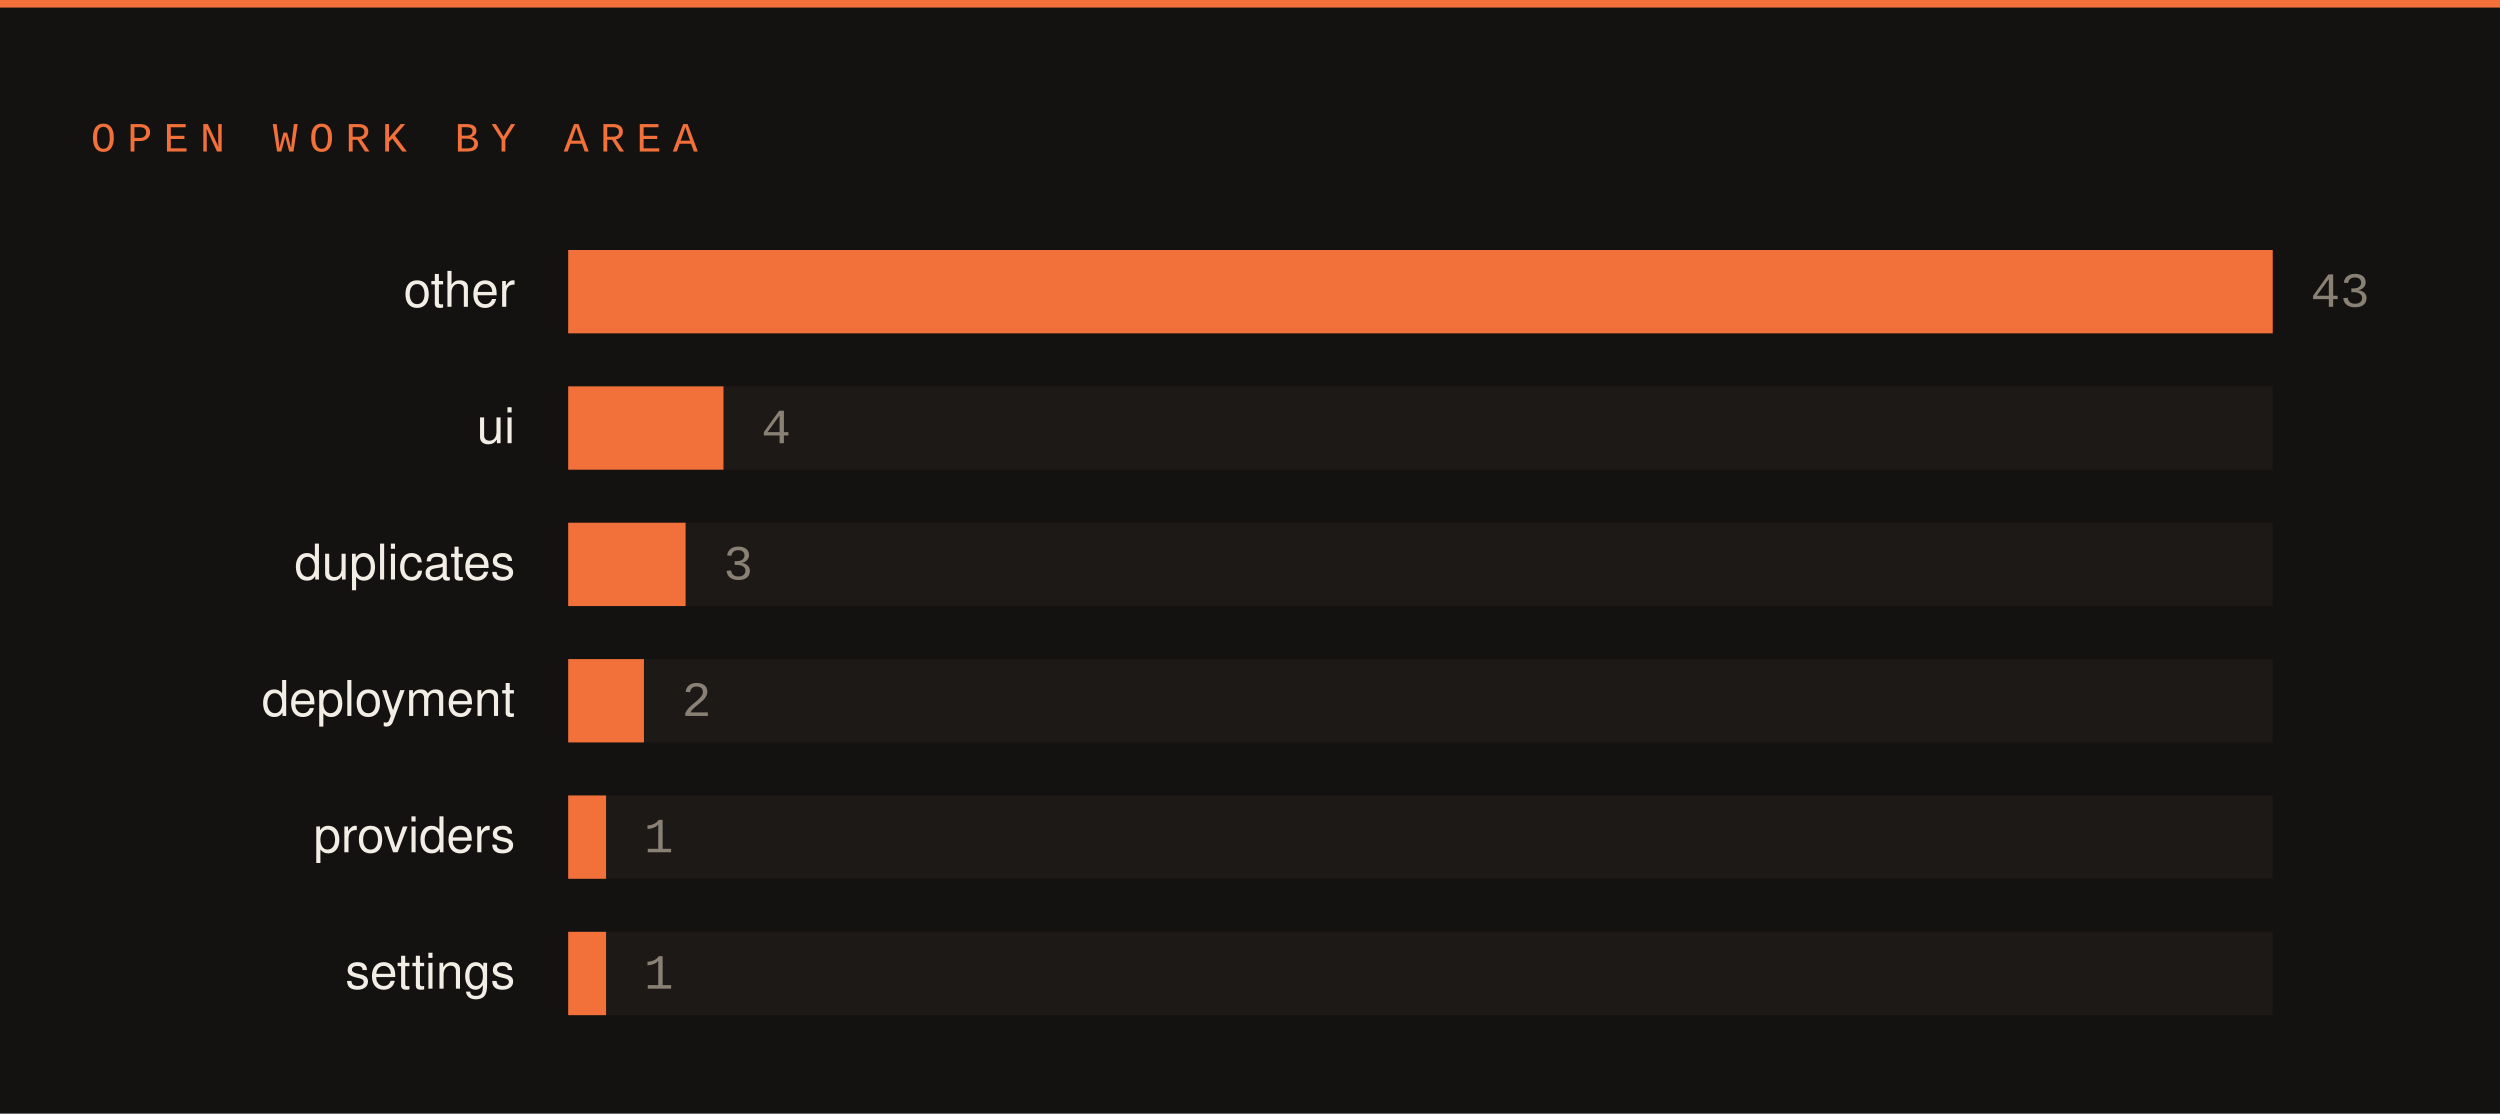
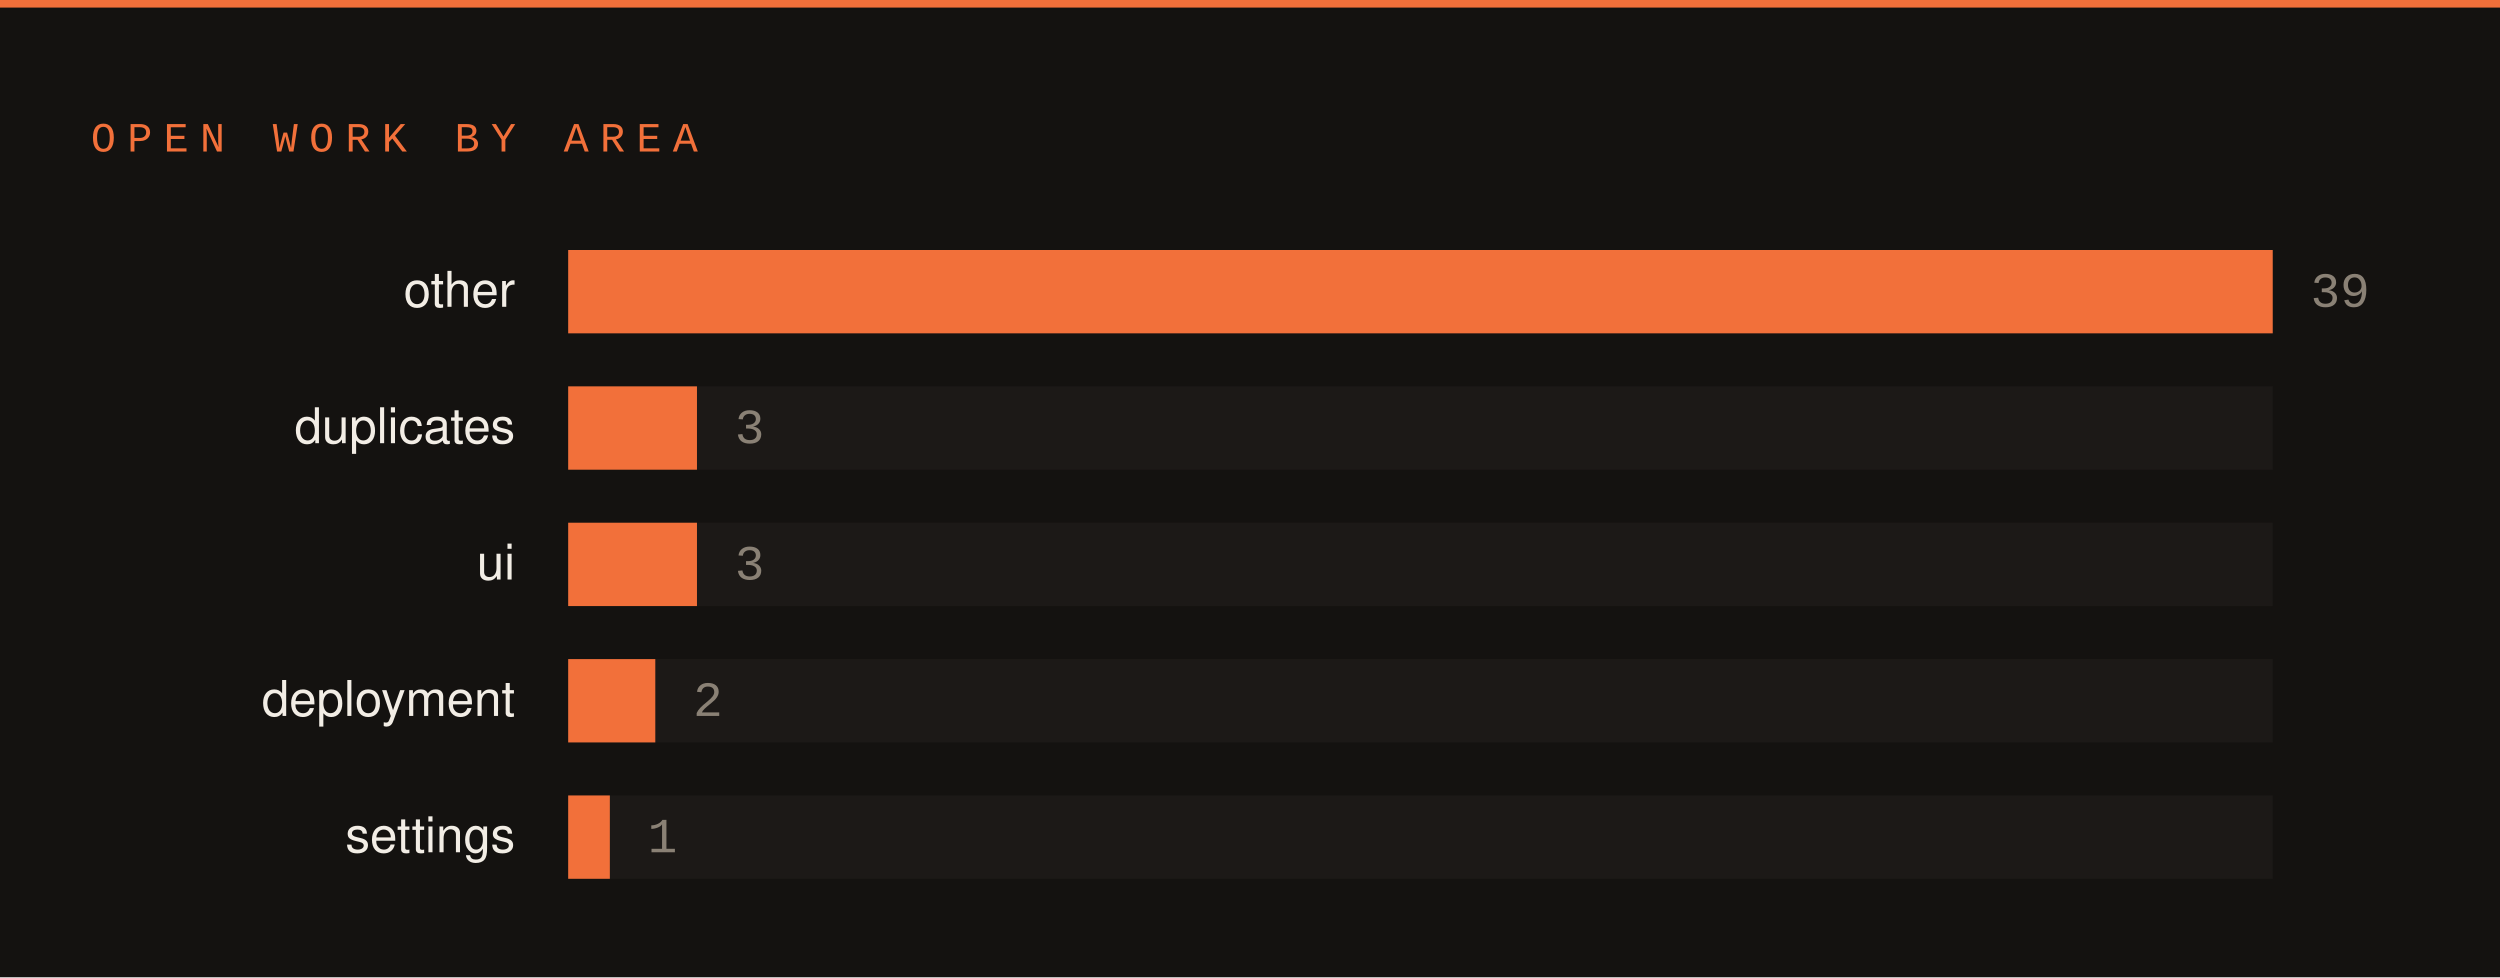
- <svg xmlns="http://www.w3.org/2000/svg" width="660" height="294" viewBox="0 0 660 294">
-   <rect width="660" height="294" fill="#141210" />
+ <svg xmlns="http://www.w3.org/2000/svg" width="660" height="258" viewBox="0 0 660 258">
+   <rect width="660" height="258" fill="#141210" />
  <rect x="0" y="0" width="660" height="2" fill="#f2703a" />
  <text x="24" y="40" font-family="SFMono-Regular,Consolas,Liberation Mono,monospace" font-size="11" letter-spacing="3" fill="#f2703a">OPEN WORK BY AREA</text>
  <text x="136" y="81" font-family="-apple-system,Segoe UI,Helvetica,Arial,sans-serif" font-size="13" fill="#f2ede5" text-anchor="end">other</text>
  <rect x="150" y="66" width="450" height="22" fill="#1c1917" />
  <rect x="150" y="66" width="450" height="22" fill="#f2703a" />
-   <text x="610" y="81" font-family="SFMono-Regular,Consolas,Liberation Mono,monospace" font-size="13" fill="#8a8175">43</text>
-   <text x="136" y="117" font-family="-apple-system,Segoe UI,Helvetica,Arial,sans-serif" font-size="13" fill="#f2ede5" text-anchor="end">ui</text>
+   <text x="610" y="81" font-family="SFMono-Regular,Consolas,Liberation Mono,monospace" font-size="13" fill="#8a8175">39</text>
+   <text x="136" y="117" font-family="-apple-system,Segoe UI,Helvetica,Arial,sans-serif" font-size="13" fill="#f2ede5" text-anchor="end">duplicates</text>
  <rect x="150" y="102" width="450" height="22" fill="#1c1917" />
-   <rect x="150" y="102" width="41" height="22" fill="#f2703a" />
-   <text x="201" y="117" font-family="SFMono-Regular,Consolas,Liberation Mono,monospace" font-size="13" fill="#8a8175">4</text>
-   <text x="136" y="153" font-family="-apple-system,Segoe UI,Helvetica,Arial,sans-serif" font-size="13" fill="#f2ede5" text-anchor="end">duplicates</text>
+   <rect x="150" y="102" width="34" height="22" fill="#f2703a" />
+   <text x="194" y="117" font-family="SFMono-Regular,Consolas,Liberation Mono,monospace" font-size="13" fill="#8a8175">3</text>
+   <text x="136" y="153" font-family="-apple-system,Segoe UI,Helvetica,Arial,sans-serif" font-size="13" fill="#f2ede5" text-anchor="end">ui</text>
  <rect x="150" y="138" width="450" height="22" fill="#1c1917" />
-   <rect x="150" y="138" width="31" height="22" fill="#f2703a" />
-   <text x="191" y="153" font-family="SFMono-Regular,Consolas,Liberation Mono,monospace" font-size="13" fill="#8a8175">3</text>
+   <rect x="150" y="138" width="34" height="22" fill="#f2703a" />
+   <text x="194" y="153" font-family="SFMono-Regular,Consolas,Liberation Mono,monospace" font-size="13" fill="#8a8175">3</text>
  <text x="136" y="189" font-family="-apple-system,Segoe UI,Helvetica,Arial,sans-serif" font-size="13" fill="#f2ede5" text-anchor="end">deployment</text>
  <rect x="150" y="174" width="450" height="22" fill="#1c1917" />
-   <rect x="150" y="174" width="20" height="22" fill="#f2703a" />
-   <text x="180" y="189" font-family="SFMono-Regular,Consolas,Liberation Mono,monospace" font-size="13" fill="#8a8175">2</text>
-   <text x="136" y="225" font-family="-apple-system,Segoe UI,Helvetica,Arial,sans-serif" font-size="13" fill="#f2ede5" text-anchor="end">providers</text>
+   <rect x="150" y="174" width="23" height="22" fill="#f2703a" />
+   <text x="183" y="189" font-family="SFMono-Regular,Consolas,Liberation Mono,monospace" font-size="13" fill="#8a8175">2</text>
+   <text x="136" y="225" font-family="-apple-system,Segoe UI,Helvetica,Arial,sans-serif" font-size="13" fill="#f2ede5" text-anchor="end">settings</text>
  <rect x="150" y="210" width="450" height="22" fill="#1c1917" />
-   <rect x="150" y="210" width="10" height="22" fill="#f2703a" />
-   <text x="170" y="225" font-family="SFMono-Regular,Consolas,Liberation Mono,monospace" font-size="13" fill="#8a8175">1</text>
-   <text x="136" y="261" font-family="-apple-system,Segoe UI,Helvetica,Arial,sans-serif" font-size="13" fill="#f2ede5" text-anchor="end">settings</text>
-   <rect x="150" y="246" width="450" height="22" fill="#1c1917" />
-   <rect x="150" y="246" width="10" height="22" fill="#f2703a" />
-   <text x="170" y="261" font-family="SFMono-Regular,Consolas,Liberation Mono,monospace" font-size="13" fill="#8a8175">1</text>
+   <rect x="150" y="210" width="11" height="22" fill="#f2703a" />
+   <text x="171" y="225" font-family="SFMono-Regular,Consolas,Liberation Mono,monospace" font-size="13" fill="#8a8175">1</text>
</svg>
